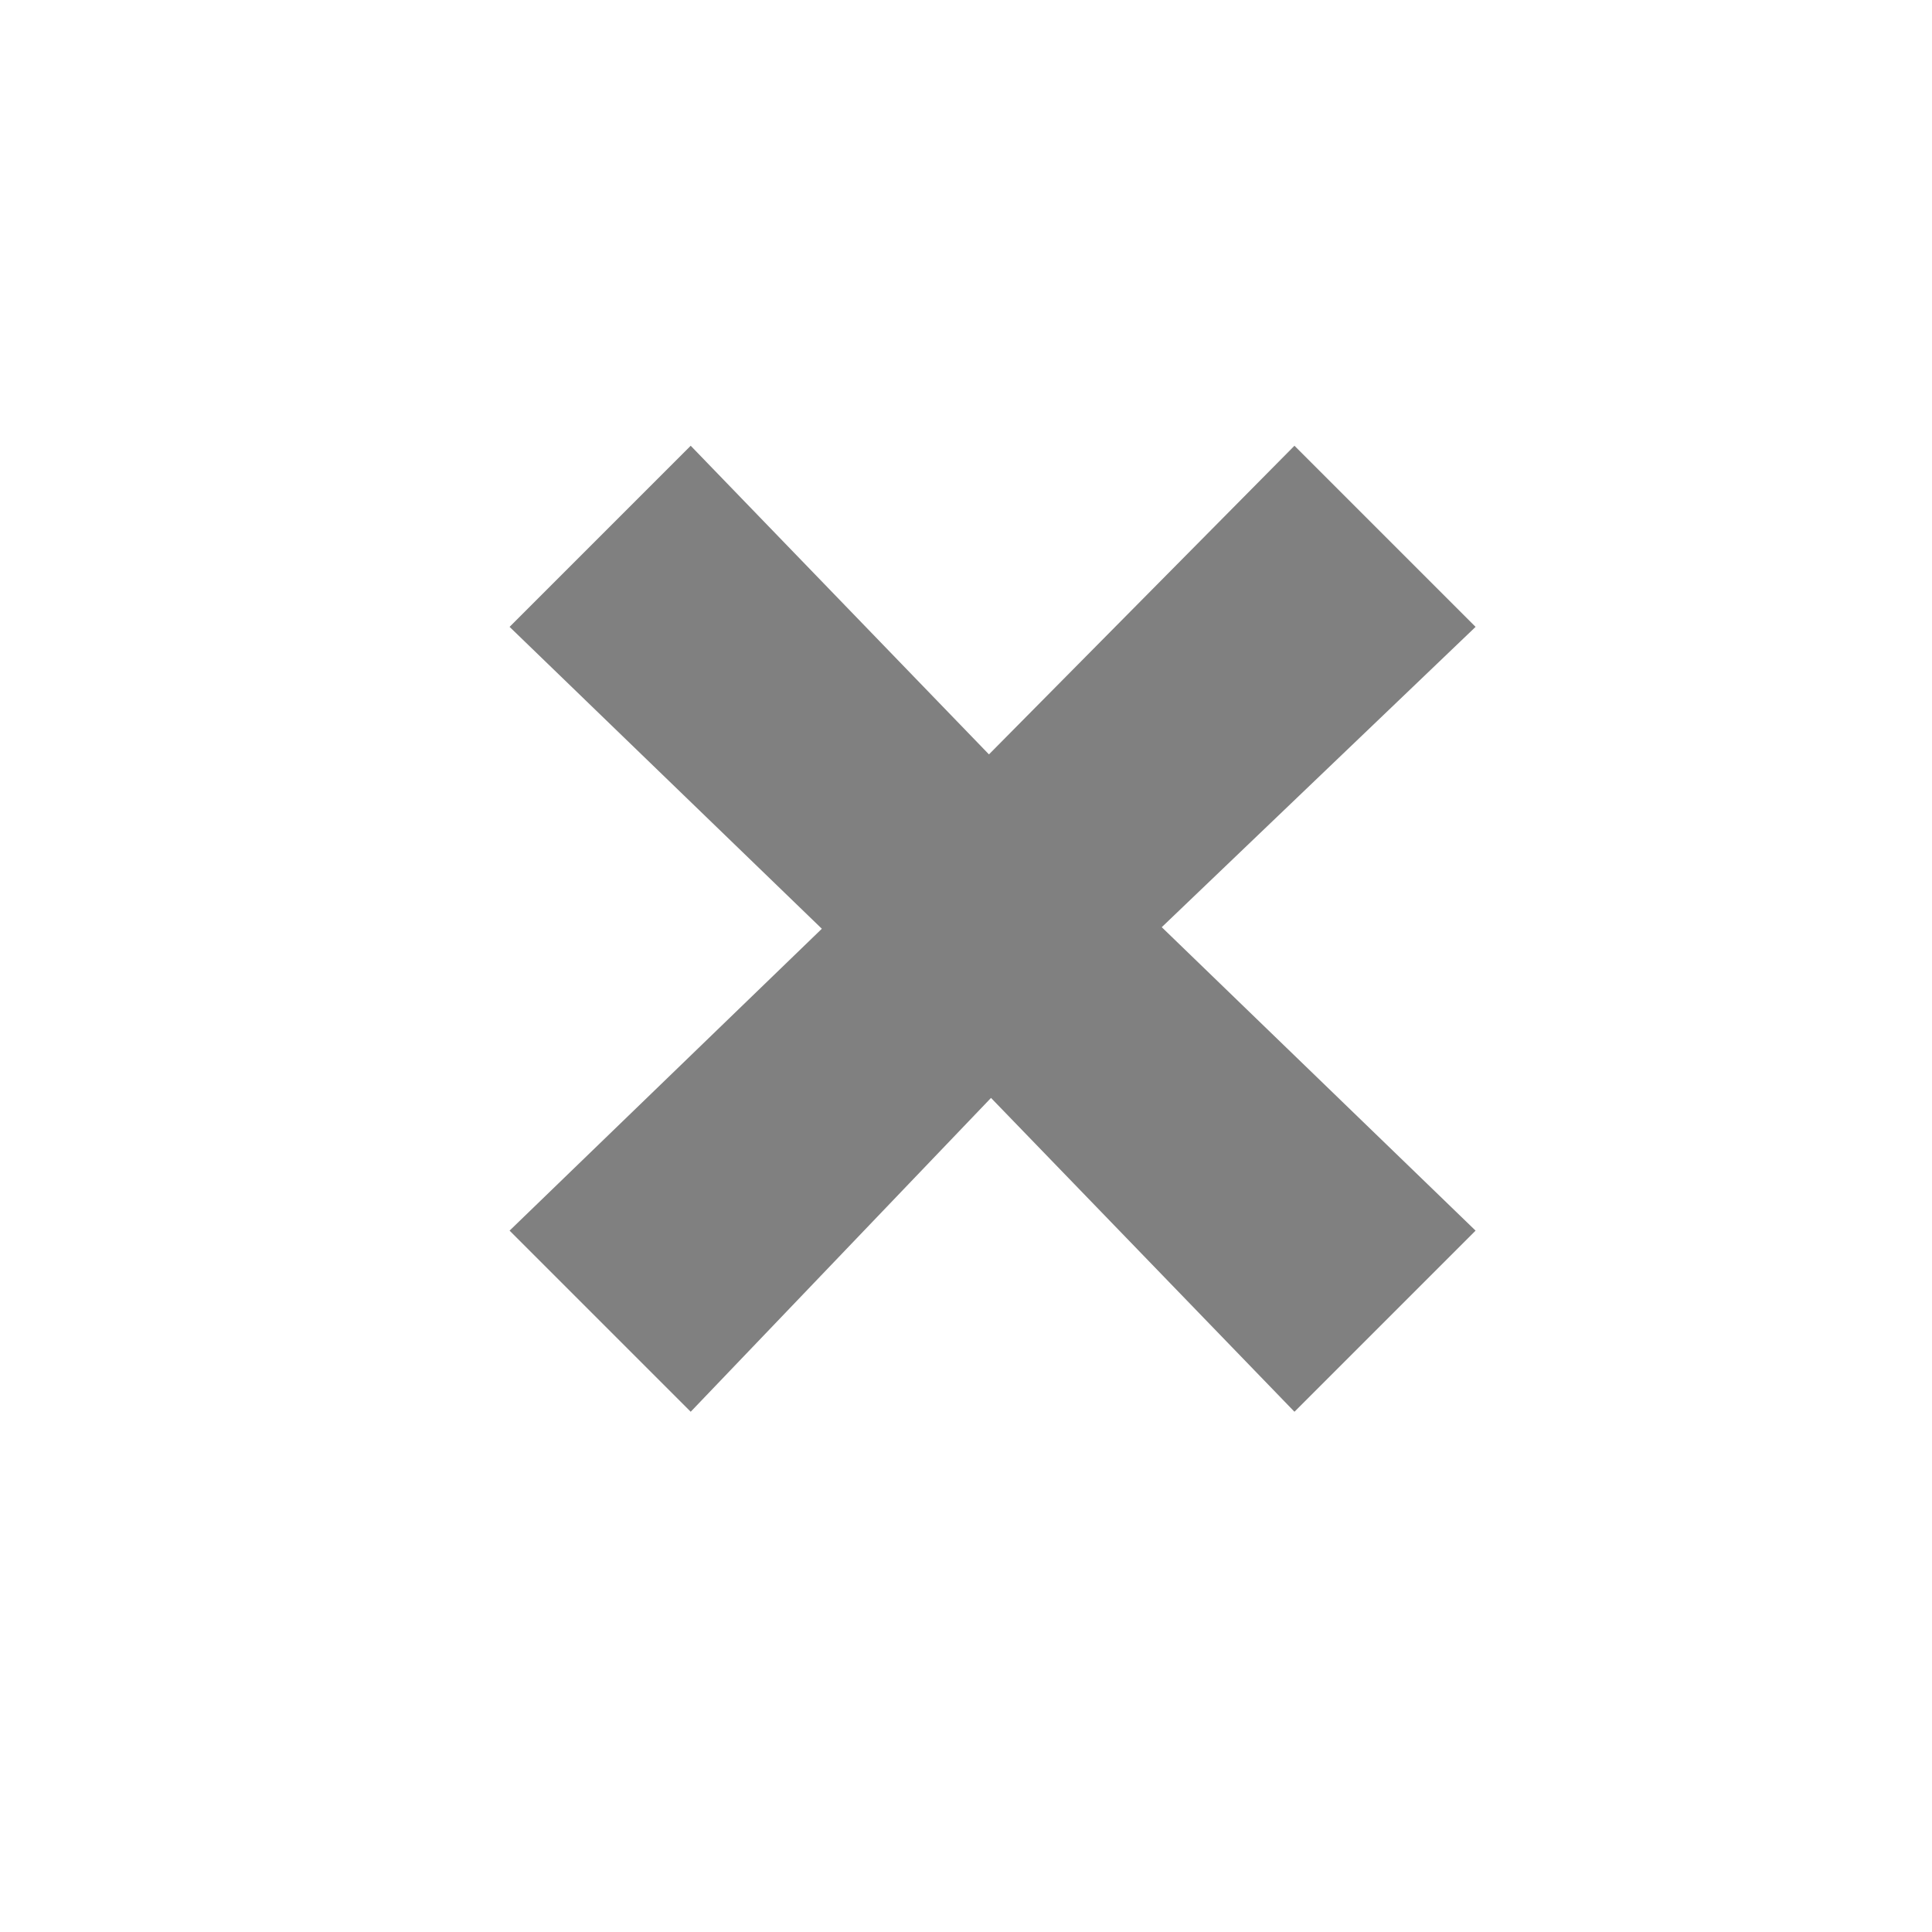
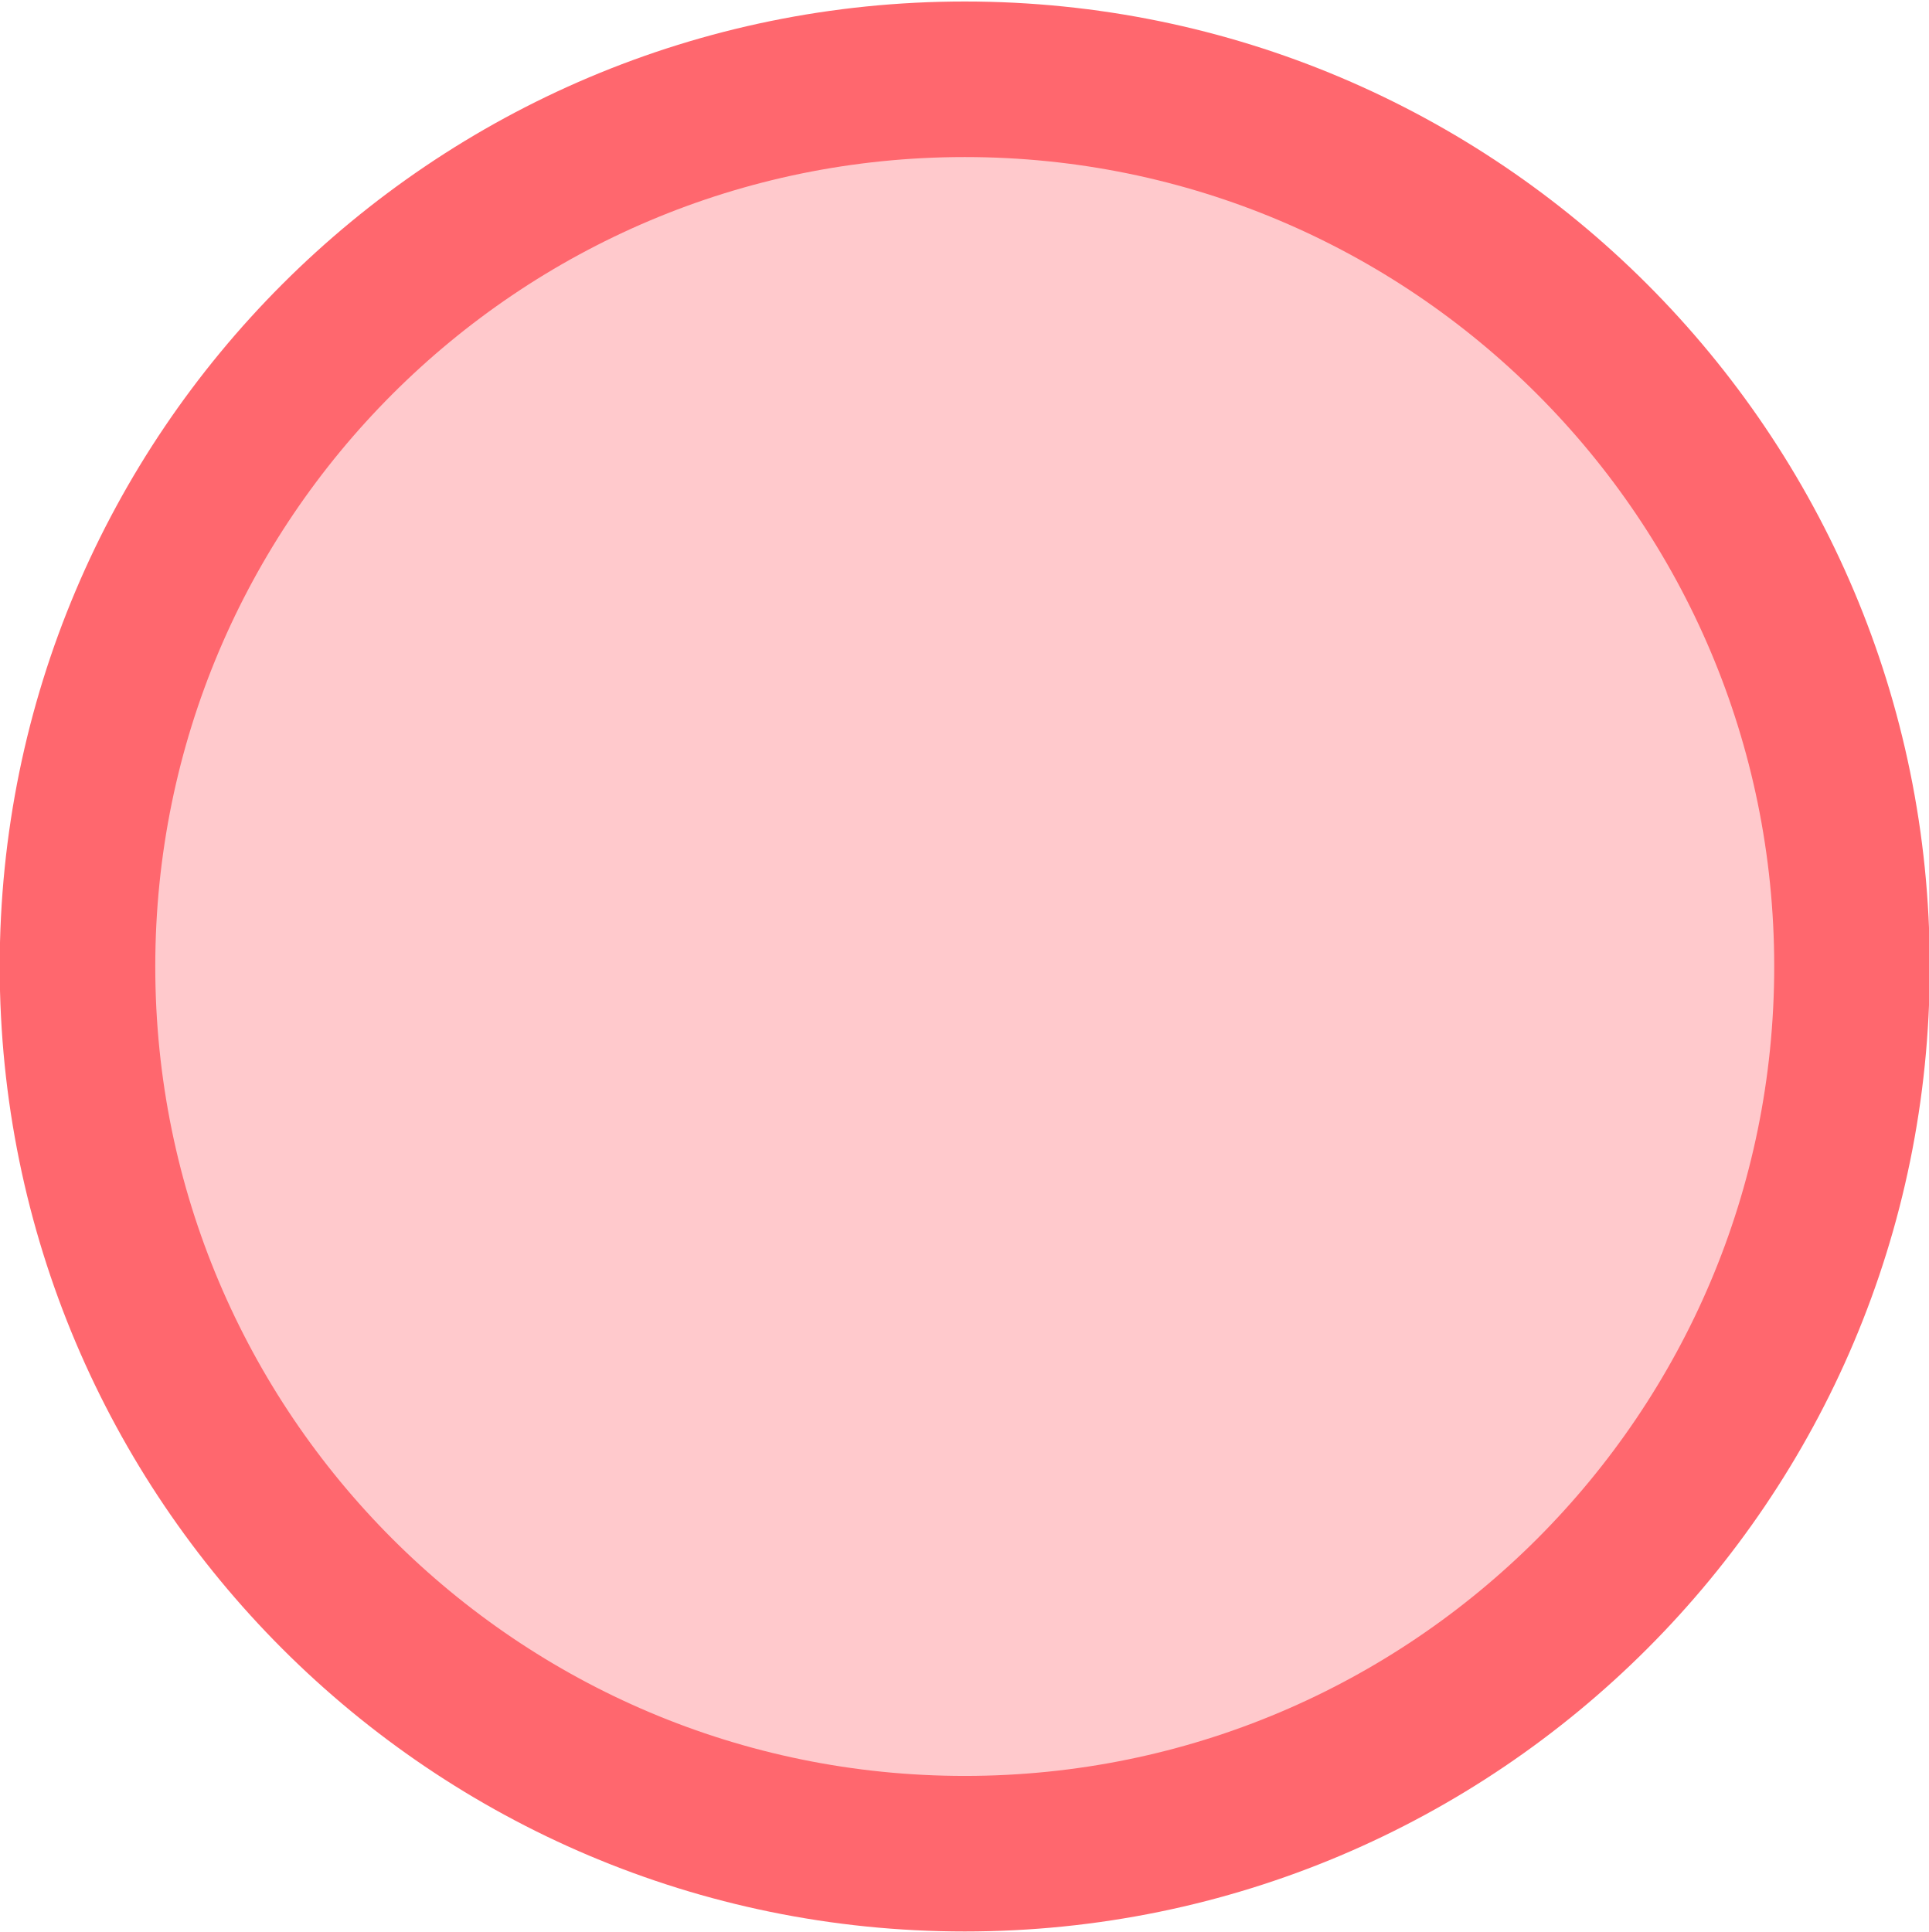
- <svg xmlns="http://www.w3.org/2000/svg" xmlns:xlink="http://www.w3.org/1999/xlink" width="16" height="16" id="svg2" version="1.1">
-   <defs id="defs4">
-     <linearGradient id="StandardGradient" gradientTransform="scale(0.9219544,1.084652)" x1="11.999" y1="0.922" x2="11.999" y2="19.387" gradientUnits="userSpaceOnUse">
-       <stop style="stop-color:#000000;stop-opacity:0.235;" offset="0" id="stop3283" />
-       <stop style="stop-color:#000000;stop-opacity:0.55;" offset="1" id="stop2651" />
-     </linearGradient>
-     <linearGradient id="linearGradient3969-1">
-       <stop id="stop3971-1" offset="0" style="stop-color:#000000;stop-opacity:1;" />
-       <stop id="stop3973-3" offset="1" style="stop-color:#000000;stop-opacity:0;" />
-     </linearGradient>
-     <linearGradient id="linearGradient4557">
-       <stop id="stop4559" offset="0" style="stop-color:#dedede;stop-opacity:1" />
-       <stop id="stop4561" offset="1" style="stop-color:white;stop-opacity:1" />
-     </linearGradient>
-     <linearGradient id="linearGradient3788">
-       <stop offset="0" style="stop-color:#ffffff;stop-opacity:1" id="stop3790" />
-       <stop offset="1" style="stop-color:#ffffff;stop-opacity:0" id="stop3792" />
-     </linearGradient>
-     <linearGradient gradientTransform="matrix(1.133333,0,0,1,-0.06666673,-3)" gradientUnits="userSpaceOnUse" xlink:href="#linearGradient3788" id="linearGradient3794" y2="15.936" x2="8.131" y1="19.05" x1="8.131" />
-     <linearGradient gradientTransform="matrix(0.8666667,0,0,0.7333333,2.066667,-16.06667)" gradientUnits="userSpaceOnUse" xlink:href="#linearGradient3969-1" id="linearGradient5038" y2="15.936" x2="8.131" y1="19.05" x1="8.131" />
-     <linearGradient gradientTransform="matrix(0.7071068,0.7071068,-0.7071068,0.7071068,-9.87868,-7.43503)" gradientUnits="userSpaceOnUse" xlink:href="#linearGradient3587-6-5-1-5-2" id="linearGradient6693-5" y2="1.267" x2="26.153" y1="-4.352" x1="20.534" />
-     <linearGradient id="linearGradient3587-6-5-1-5-2">
-       <stop offset="0" style="stop-color:#000000;stop-opacity:1" id="stop3589-9-2-8-5-0" />
-       <stop offset="1" style="stop-color:#646464;stop-opacity:1" id="stop3591-7-4-3-0-1" />
-     </linearGradient>
-     <linearGradient gradientTransform="matrix(0.7071068,0.7071068,-0.7071068,0.7071068,8.878258,-7.43503)" gradientUnits="userSpaceOnUse" xlink:href="#linearGradient3587-6-5-1-5-2" id="linearGradient6693" y2="-0.926" x2="22.887" y1="-4.322" x1="19.491" />
-     <linearGradient gradientTransform="matrix(0.7071068,0.7071068,-0.7071068,0.7071068,8.878258,-7.43503)" gradientUnits="userSpaceOnUse" xlink:href="#linearGradient3587-6-5-1-5-2" id="linearGradient6695" y2="2.421" x2="26.234" y1="-0.949" x1="22.863" />
-     <linearGradient gradientTransform="matrix(1.133333,0,0,1,-0.06666673,-3)" gradientUnits="userSpaceOnUse" xlink:href="#linearGradient3788" id="linearGradient4955" y2="15.936" x2="8.131" y1="19.05" x1="8.131" />
-     <linearGradient gradientTransform="matrix(0.8666667,0,0,0.7333333,2.066667,-16.06667)" gradientUnits="userSpaceOnUse" xlink:href="#linearGradient3969-1" id="linearGradient4957" y2="15.936" x2="8.131" y1="19.05" x1="8.131" />
-     <linearGradient gradientTransform="matrix(-0.7071068,-0.7071068,0.7071068,-0.7071068,22.87868,28.43503)" gradientUnits="userSpaceOnUse" xlink:href="#linearGradient3587-6-5-1-5-2" id="linearGradient6695-0" y2="-0.204" x2="22.077" y1="3.289" x1="25.571" />
-     <linearGradient gradientTransform="matrix(-0.7071068,-0.7071068,0.7071068,-0.7071068,32.87868,18.43503)" gradientUnits="userSpaceOnUse" xlink:href="#linearGradient3587-6-5-1-5-2" id="linearGradient6693-5-3" y2="-7.745" x2="22.357" y1="-4.185" x1="25.917" />
-     <linearGradient gradientTransform="matrix(0.7071068,0.7071068,-0.7071068,0.7071068,11.12132,-5.435029)" gradientUnits="userSpaceOnUse" xlink:href="#linearGradient3587-6-5-1-5-2" id="linearGradient2388" y2="11.932" x2="11.318" y1="7.694" x1="7.08" />
-     <linearGradient gradientTransform="matrix(0.7071068,0.7071068,-0.7071068,0.7071068,-9.87868,-7.43503)" gradientUnits="userSpaceOnUse" xlink:href="#linearGradient3587-6-5-1-5-2" id="linearGradient6695-1" y2="2.421" x2="26.234" y1="-0.949" x1="22.863" />
-     <linearGradient gradientTransform="matrix(0.7071068,0.7071068,-0.7071068,0.7071068,-9.87868,-7.43503)" gradientUnits="userSpaceOnUse" xlink:href="#linearGradient3587-6-5-1-5-2" id="linearGradient6693-6" y2="-0.926" x2="22.887" y1="-4.322" x1="19.491" />
-     <linearGradient gradientTransform="matrix(0.7071068,0.7071068,-0.7071068,0.7071068,-9.87868,-7.43503)" gradientUnits="userSpaceOnUse" xlink:href="#linearGradient3587-6-5-1-5-2" id="linearGradient6693-5-35" y2="1.267" x2="26.153" y1="-4.352" x1="20.534" />
-     <linearGradient gradientTransform="matrix(0.7071068,0.7071068,-0.7071068,0.7071068,-18.87868,-10.43503)" gradientUnits="userSpaceOnUse" xlink:href="#linearGradient3587-6-5-1-5-2" id="linearGradient3054" y2="-0.926" x2="22.887" y1="-4.322" x1="19.491" />
-     <linearGradient x1="8.131" y1="19.05" x2="8.131" y2="15.936" id="linearGradient5369" xlink:href="#linearGradient3788" gradientUnits="userSpaceOnUse" gradientTransform="matrix(1.133333,0,0,1,-0.06666673,-3)" />
-     <linearGradient x1="8.131" y1="19.05" x2="8.131" y2="15.936" id="linearGradient5371" xlink:href="#linearGradient3969-1" gradientUnits="userSpaceOnUse" gradientTransform="matrix(0.8666667,0,0,0.7333333,2.066667,-16.06667)" />
-     <linearGradient x1="19.491" y1="-4.322" x2="22.887" y2="-0.926" id="linearGradient5373" xlink:href="#linearGradient3587-6-5-1-5-2" gradientUnits="userSpaceOnUse" gradientTransform="matrix(0.7071068,0.7071068,-0.7071068,0.7071068,8.878258,-7.43503)" />
-     <linearGradient x1="22.863" y1="-0.949" x2="26.234" y2="2.421" id="linearGradient5375" xlink:href="#linearGradient3587-6-5-1-5-2" gradientUnits="userSpaceOnUse" gradientTransform="matrix(0.7071068,0.7071068,-0.7071068,0.7071068,8.878258,-7.43503)" />
-     <linearGradient x1="8.131" y1="19.05" x2="8.131" y2="15.936" id="linearGradient5377" xlink:href="#linearGradient3788" gradientUnits="userSpaceOnUse" gradientTransform="matrix(1.133333,0,0,1,-0.06666673,-3)" />
-     <linearGradient x1="8.131" y1="19.05" x2="8.131" y2="15.936" id="linearGradient5379" xlink:href="#linearGradient3969-1" gradientUnits="userSpaceOnUse" gradientTransform="matrix(0.8666667,0,0,0.7333333,2.066667,-16.06667)" />
-     <linearGradient x1="25.571" y1="3.289" x2="22.077" y2="-0.204" id="linearGradient5381" xlink:href="#linearGradient3587-6-5-1-5-2" gradientUnits="userSpaceOnUse" gradientTransform="matrix(-0.7071068,-0.7071068,0.7071068,-0.7071068,22.87868,28.43503)" />
-     <linearGradient x1="25.917" y1="-4.185" x2="22.357" y2="-7.745" id="linearGradient5383" xlink:href="#linearGradient3587-6-5-1-5-2" gradientUnits="userSpaceOnUse" gradientTransform="matrix(-0.7071068,-0.7071068,0.7071068,-0.7071068,32.87868,18.43503)" />
-     <linearGradient x1="7.08" y1="7.694" x2="11.318" y2="11.932" id="linearGradient5385" xlink:href="#linearGradient3587-6-5-1-5-2" gradientUnits="userSpaceOnUse" gradientTransform="matrix(0.7071068,0.7071068,-0.7071068,0.7071068,11.12132,-5.435029)" />
-     <linearGradient x1="22.863" y1="-0.949" x2="26.234" y2="2.421" id="linearGradient5387" xlink:href="#linearGradient3587-6-5-1-5-2" gradientUnits="userSpaceOnUse" gradientTransform="matrix(0.7071068,0.7071068,-0.7071068,0.7071068,-9.87868,-7.43503)" />
-     <linearGradient x1="19.491" y1="-4.322" x2="22.887" y2="-0.926" id="linearGradient5389" xlink:href="#linearGradient3587-6-5-1-5-2" gradientUnits="userSpaceOnUse" gradientTransform="matrix(0.7071068,0.7071068,-0.7071068,0.7071068,-9.87868,-7.43503)" />
-     <linearGradient x1="20.534" y1="-4.352" x2="26.153" y2="1.267" id="linearGradient5391" xlink:href="#linearGradient3587-6-5-1-5-2" gradientUnits="userSpaceOnUse" gradientTransform="matrix(0.7071068,0.7071068,-0.7071068,0.7071068,-9.87868,-7.43503)" />
-     <linearGradient x1="19.491" y1="-4.322" x2="22.887" y2="-0.926" id="linearGradient5393" xlink:href="#linearGradient3587-6-5-1-5-2" gradientUnits="userSpaceOnUse" gradientTransform="matrix(0.7071068,0.7071068,-0.7071068,0.7071068,-18.87868,-10.43503)" />
-     <linearGradient gradientTransform="matrix(0.7071068,0.7071068,-0.7071068,0.7071068,-18.87868,-10.43503)" gradientUnits="userSpaceOnUse" xlink:href="#linearGradient3587-6-5-1-5-2" id="linearGradient5467" y2="-0.926" x2="22.887" y1="-4.322" x1="19.491" />
-   </defs>
-   <g id="layer1" transform="translate(-671.1429,-648.5765)" style="display:inline">
-     <path style="color:#bebebe;display:inline;overflow:visible;visibility:visible;opacity:1;fill:#808080;fill-opacity:1;fill-rule:nonzero;stroke:none;stroke-width:1;marker:none;enable-background:accumulate" id="path2386-7" d="m 679.333,654.824 2.53,-2.556 1.5,1.5 -2.599,2.487 2.599,2.513 -1.5,1.5 -2.513,-2.599 -2.487,2.599 -1.5,-1.5 2.586,-2.5 -2.586,-2.5 1.5,-1.5 2.47,2.556 z" />
-   </g>
-   <g id="layer2" style="display:none">
-     <g style="display:inline" id="g4218" transform="translate(-0.9248,-0.21348)">
-       <rect style="color:#000000;display:inline;overflow:visible;visibility:visible;opacity:0.4;fill:#000000;fill-opacity:0.431;stroke:#000000;stroke-width:1;stroke-opacity:1;marker:none;enable-background:accumulate" id="rect3000" y="1.5" x="1.5" ry="2" rx="2" height="13" width="15" />
-       <text style="font-style:normal;font-weight:normal;font-size:14px;font-family:'Bitstream Vera Sans';opacity:0.8;fill:#000000;fill-opacity:1;stroke:none" xml:space="preserve" id="text4087-2-6-5" y="238.899" x="337.908">
-         <tspan id="tspan4089-7-2-9" y="238.899" x="337.908" />
-       </text>
-       <text style="font-style:normal;font-weight:normal;font-size:14px;font-family:'Bitstream Vera Sans';opacity:0.8;fill:#000000;fill-opacity:1;stroke:none" xml:space="preserve" id="text4087-2-6-5-59" y="1062.944" x="-1677.775">
-         <tspan id="tspan4089-7-2-9-4" y="1062.944" x="-1677.775" />
-       </text>
-       <flowRoot style="font-style:normal;font-variant:normal;font-weight:normal;font-stretch:normal;font-size:12px;line-height:125%;font-family:Ubuntu;-inkscape-font-specification:Ubuntu;letter-spacing:0px;word-spacing:0px;fill:#000000;fill-opacity:1;stroke:none" xml:space="preserve" id="flowRoot38698" transform="translate(-81.87659,-690.3073)">
-         <flowRegion id="flowRegion38700">
-           <rect id="rect38702" y="299" x="531" height="23" width="40" />
-         </flowRegion>
-         <flowPara id="flowPara38704" />
-       </flowRoot>
-       <rect style="color:#000000;display:inline;overflow:visible;visibility:visible;opacity:0.6;fill:none;stroke:url(#linearGradient3794);stroke-width:1;stroke-opacity:1;marker:none;enable-background:accumulate" id="rect3000-5" y="0.5" x="0.5" ry="3" rx="3" height="15" width="17" />
-       <text style="font-style:normal;font-weight:normal;font-size:14px;font-family:'Bitstream Vera Sans';opacity:0.8;fill:#000000;fill-opacity:1;stroke:none" xml:space="preserve" id="text4087-2-6-5-1" y="7.715" x="-750.848">
-         <tspan id="tspan4089-7-2-9-7" y="7.715" x="-750.848" />
-       </text>
-       <text style="font-style:normal;font-weight:normal;font-size:14px;font-family:'Bitstream Vera Sans';opacity:0.8;fill:#000000;fill-opacity:1;stroke:none" xml:space="preserve" id="text4087-2-6-5-7" y="-449.285" x="141.778">
-         <tspan id="tspan4089-7-2-9-1" y="-449.285" x="141.778" />
-       </text>
-       <text style="font-style:normal;font-weight:normal;font-size:14px;font-family:'Bitstream Vera Sans';opacity:0.8;fill:#000000;fill-opacity:1;stroke:none" xml:space="preserve" id="text4087-2-6-5-5" y="-494.316" x="168.262">
-         <tspan id="tspan4089-7-2-9-6" y="-494.316" x="168.262" />
-       </text>
-       <text style="font-style:normal;font-weight:normal;font-size:14px;font-family:'Bitstream Vera Sans';opacity:0.8;fill:#000000;fill-opacity:1;stroke:none" xml:space="preserve" id="text4087-2-6-5-3" y="-502.285" x="-1480.222">
-         <tspan id="tspan4089-7-2-9-18" y="-502.285" x="-1480.222" />
-       </text>
-       <text style="font-style:normal;font-weight:normal;font-size:14px;font-family:'Bitstream Vera Sans';opacity:0.8;fill:#000000;fill-opacity:1;stroke:none" xml:space="preserve" id="text4087-2-6-5-4" y="-804.285" x="134.086">
-         <tspan id="tspan4089-7-2-9-9" y="-804.285" x="134.086" />
-       </text>
-       <text style="font-style:normal;font-weight:normal;font-size:14px;font-family:'Bitstream Vera Sans';opacity:0.8;fill:#000000;fill-opacity:1;stroke:none" xml:space="preserve" id="text4087-2-6-5-7-1" y="-111.616" x="1776.668">
-         <tspan id="tspan4089-7-2-9-1-8" y="-111.616" x="1776.668" />
-       </text>
-       <text style="font-style:normal;font-weight:normal;font-size:14px;font-family:'Bitstream Vera Sans';opacity:0.8;fill:#000000;fill-opacity:1;stroke:none" xml:space="preserve" id="text4087-2-6-5-5-5" y="-156.647" x="1803.151">
-         <tspan id="tspan4089-7-2-9-6-9" y="-156.647" x="1803.151" />
-       </text>
-       <text style="font-style:normal;font-weight:normal;font-size:14px;font-family:'Bitstream Vera Sans';opacity:0.8;fill:#000000;fill-opacity:1;stroke:none" xml:space="preserve" id="text4087-2-6-5-75" y="-164.616" x="154.668">
-         <tspan id="tspan4089-7-2-9-3" y="-164.616" x="154.668" />
-       </text>
-       <text style="font-style:normal;font-weight:normal;font-size:14px;font-family:'Bitstream Vera Sans';opacity:0.8;fill:#000000;fill-opacity:1;stroke:none" xml:space="preserve" id="text4087-2-6-5-4-8" y="-466.616" x="1768.976">
-         <tspan id="tspan4089-7-2-9-9-8" y="-466.616" x="1768.976" />
-       </text>
-       <text style="font-style:normal;font-weight:normal;font-size:14px;font-family:'Bitstream Vera Sans';opacity:0.8;fill:#000000;fill-opacity:1;stroke:none" xml:space="preserve" id="text4087-2-6-5-45" y="-217.77" x="-881.881">
-         <tspan id="tspan4089-7-2-9-75" y="-217.77" x="-881.881" />
-       </text>
-       <text style="font-style:normal;font-weight:normal;font-size:14px;font-family:'Bitstream Vera Sans';opacity:0.8;fill:#000000;fill-opacity:1;stroke:none" xml:space="preserve" id="text4087-2-6-5-59-0" y="606.275" x="-2897.564">
-         <tspan id="tspan4089-7-2-9-4-4" y="606.275" x="-2897.564" />
-       </text>
-       <g id="layer4" transform="translate(-338.006,-450.4909)">
-         <text style="font-style:normal;font-weight:normal;font-size:14px;font-family:'Bitstream Vera Sans';opacity:0.8;fill:#000000;fill-opacity:1;stroke:none" xml:space="preserve" id="text4087-2-6-5-0" y="1159.415" x="-664.274">
-           <tspan id="tspan4089-7-2-9-13" y="1159.415" x="-664.274" />
-         </text>
-       </g>
-       <rect style="color:#000000;display:inline;overflow:visible;visibility:visible;opacity:0.15;fill:none;stroke:url(#linearGradient5038);stroke-width:1;stroke-opacity:1;marker:none;enable-background:accumulate" id="rect3000-5-3" transform="scale(1,-1)" y="-13.5" x="2.5" ry="1" rx="1" height="11" width="13" />
-     </g>
+ <svg xmlns="http://www.w3.org/2000/svg" width="11.989" height="12.013" id="svg3859" version="1.1">
+   <defs id="defs3861" />
+   <g id="layer1" transform="translate(-142.5674,-320.6347)">
+     <path style="fill:#ffc9cc;fill-opacity:1;stroke:#ff676e;stroke-width:1.248;stroke-miterlimit:4;stroke-opacity:1;stroke-dasharray:none" id="path3078" d="m -6.861,14.879 c 0,3.931 -3.187,7.118 -7.118,7.118 -3.931,0 -7.118,-3.187 -7.118,-7.118 0,-3.931 3.187,-7.118 7.118,-7.118 3.931,0 7.118,3.187 7.118,7.118 z" transform="matrix(0.7750193,0,0,0.7750193,159.3998,315.1127)" />
  </g>
</svg>
